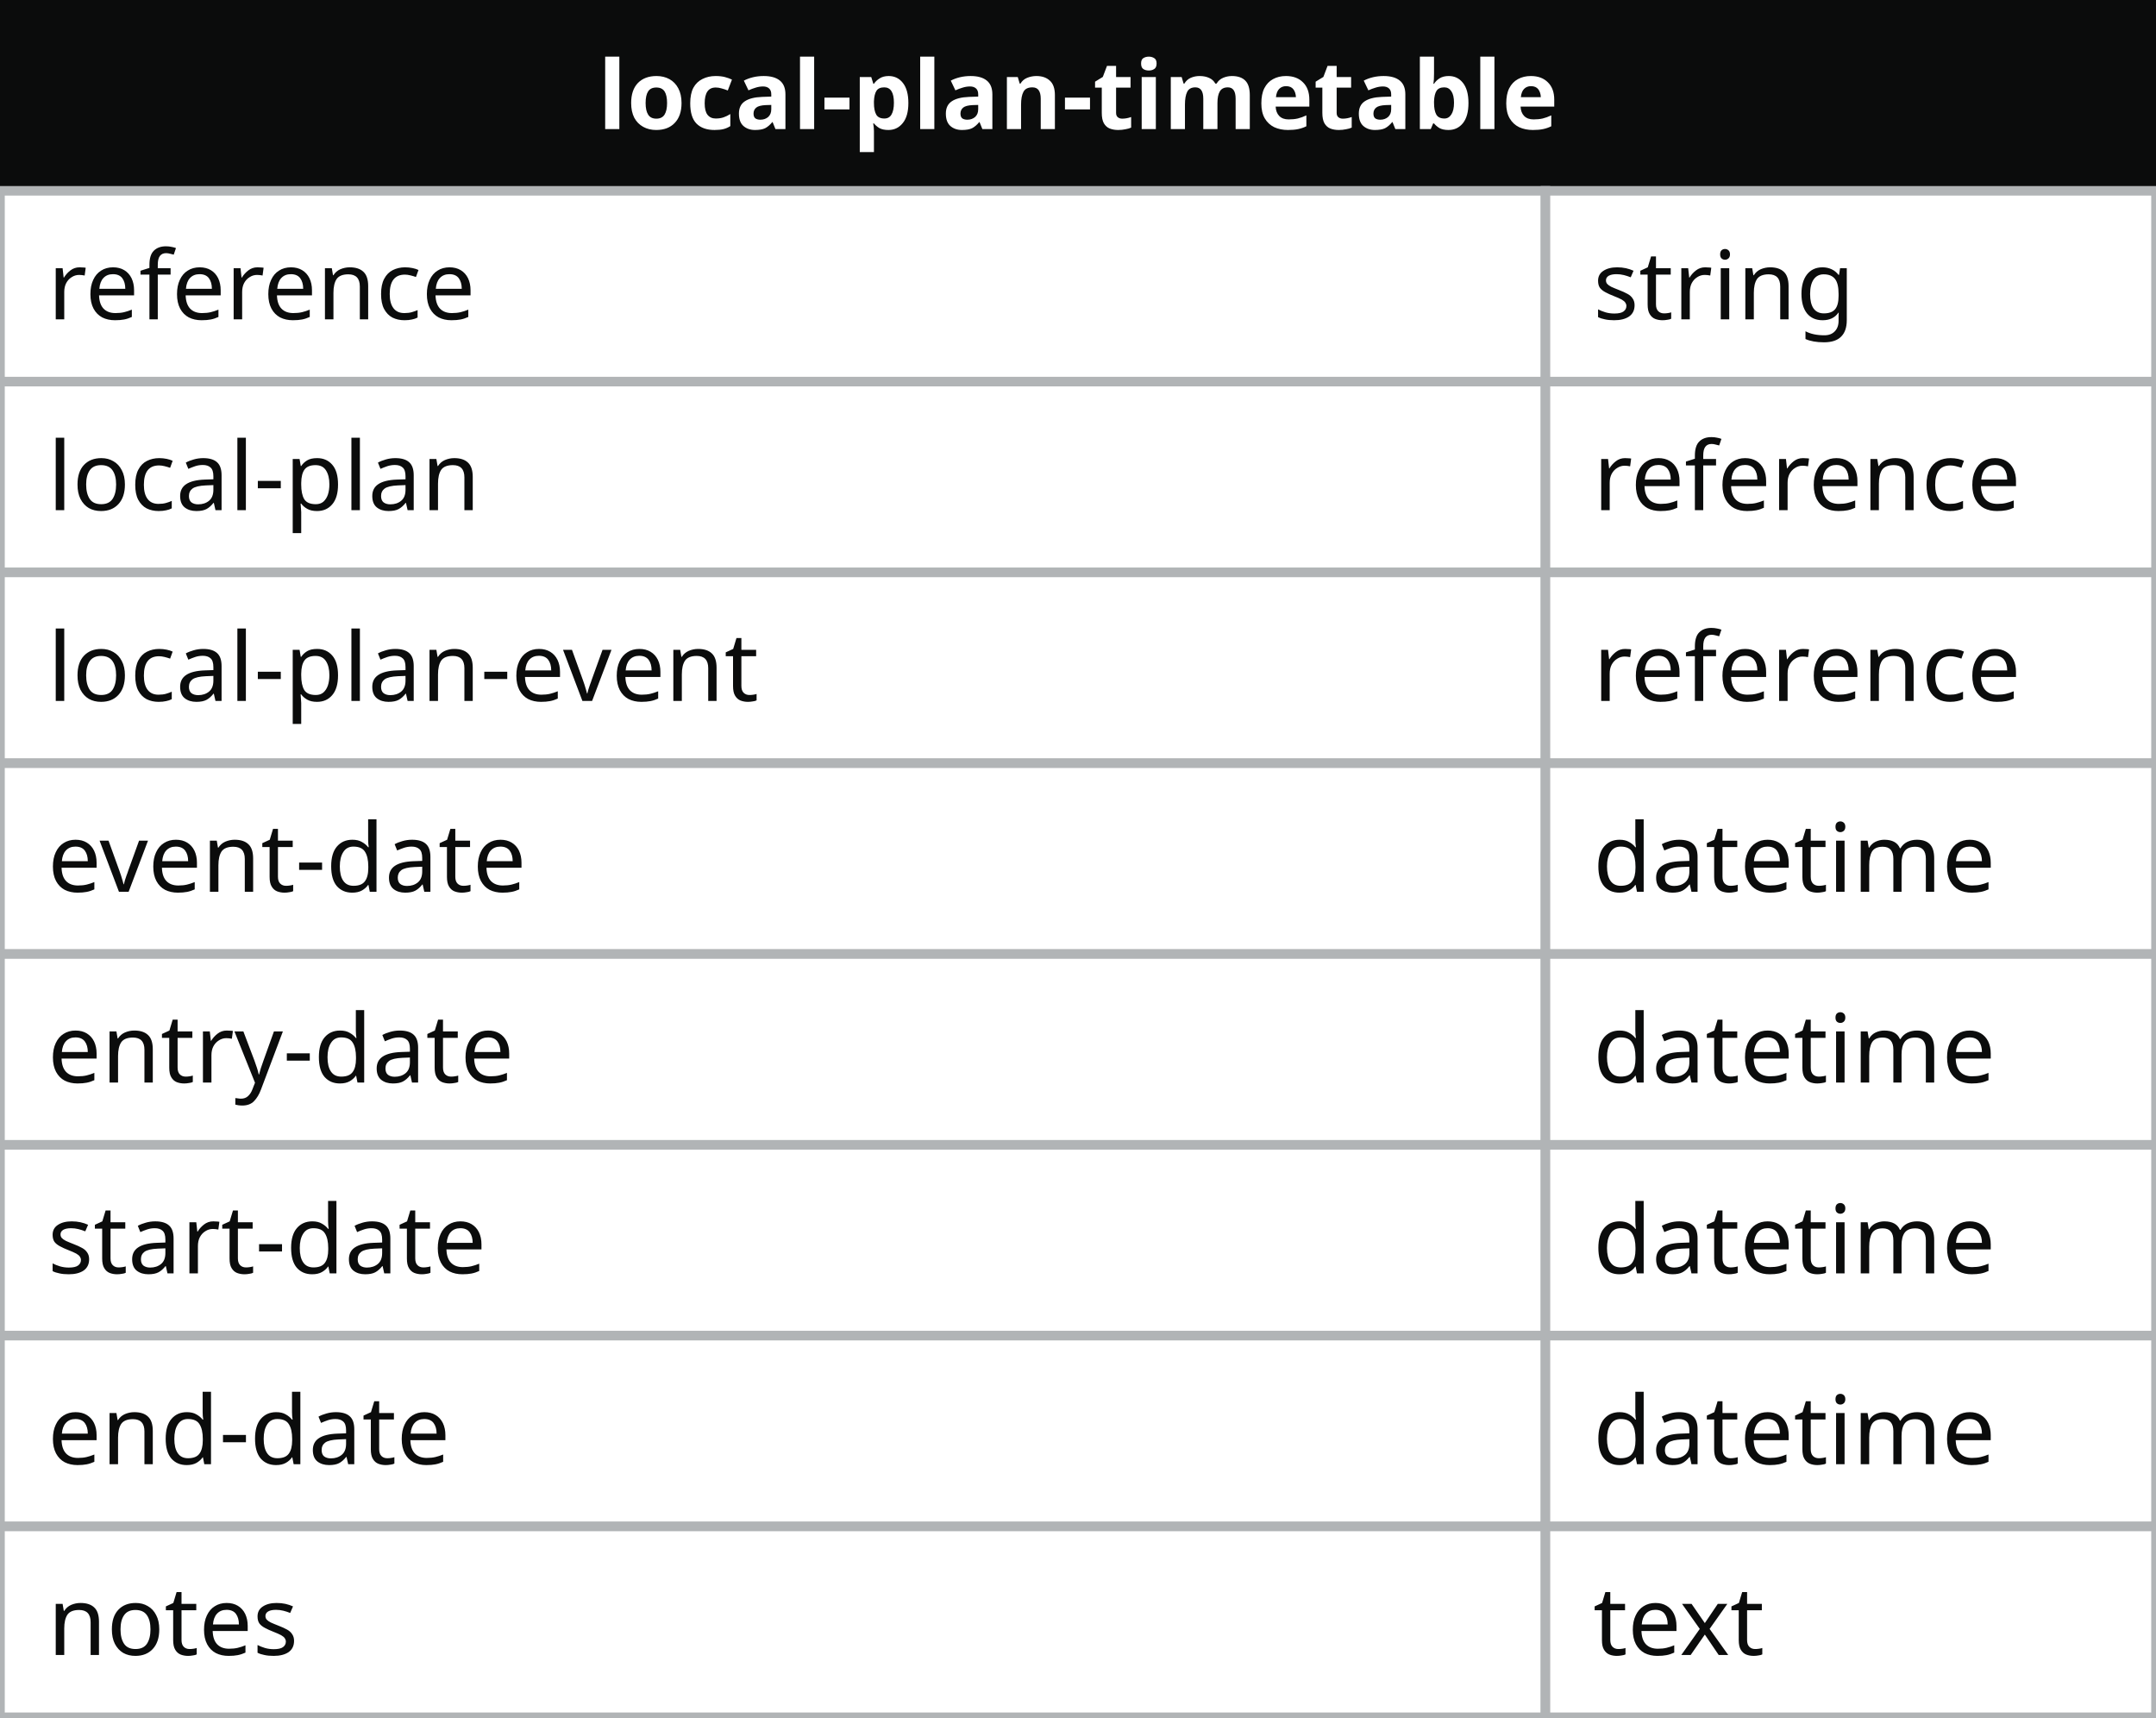
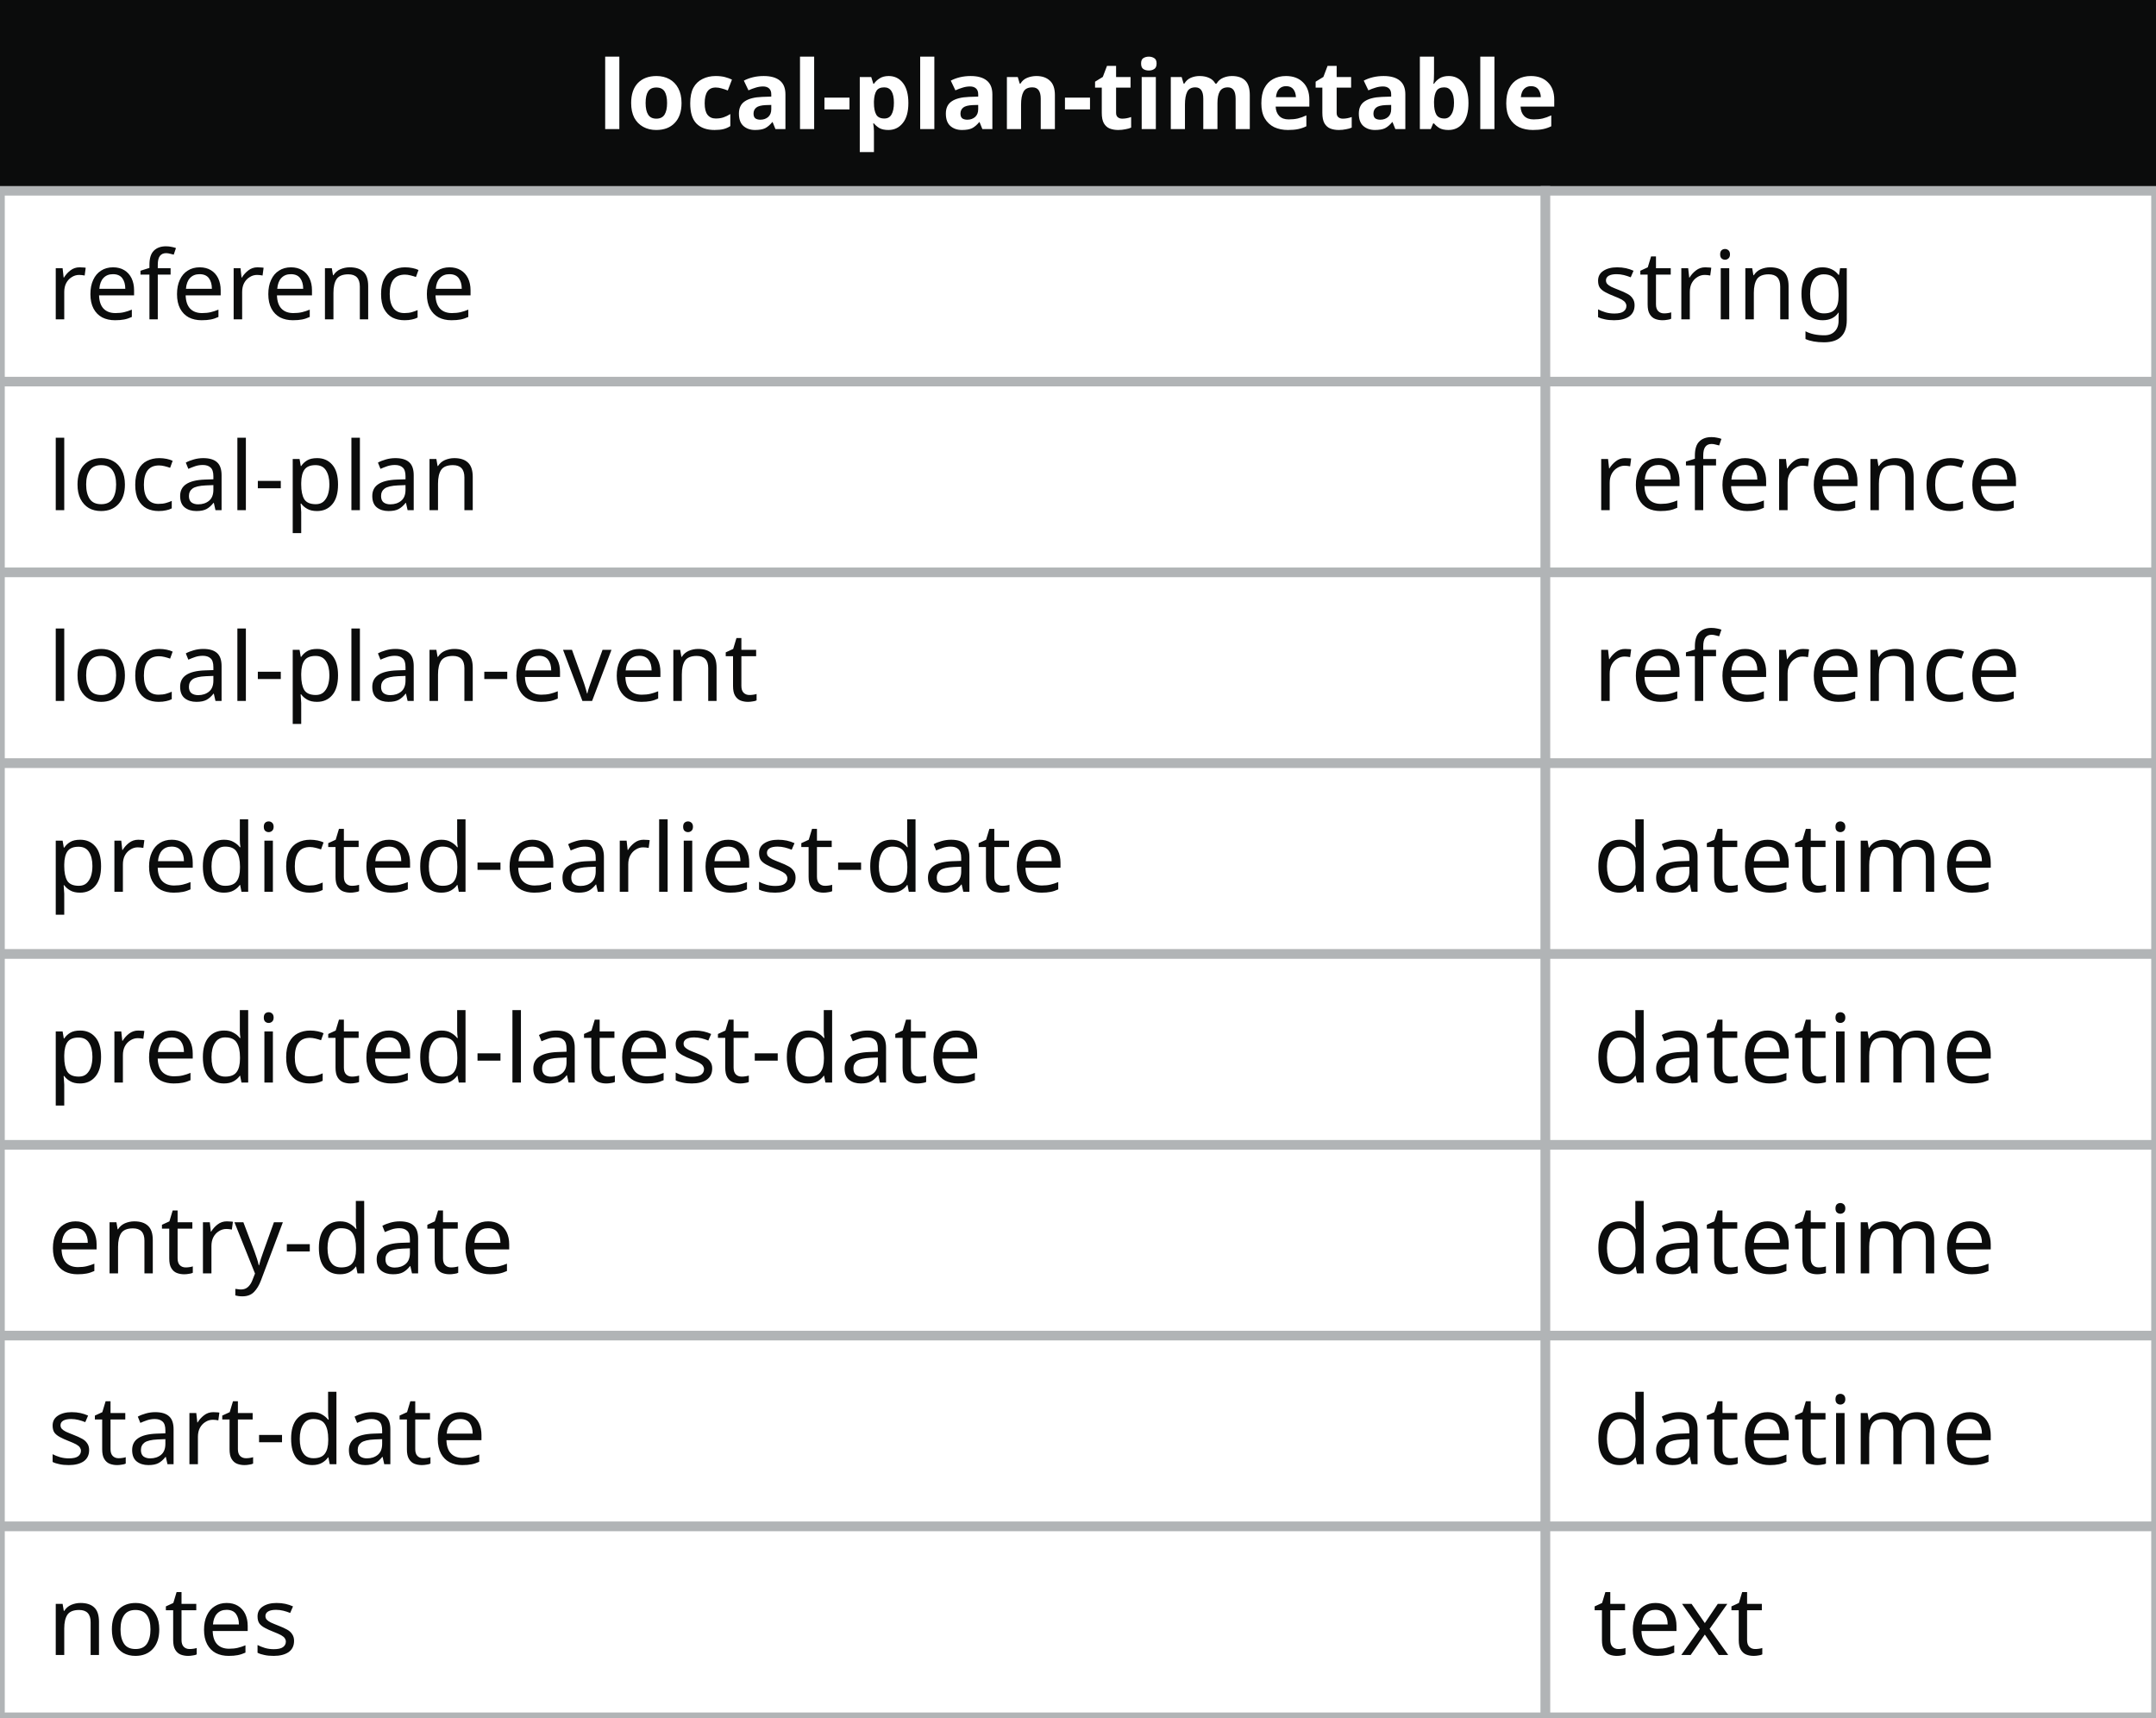
<svg xmlns="http://www.w3.org/2000/svg" width="226" height="180">
  <defs>
    <style>
    text{font-family:sans-serif; font-size:10px; dominant-baseline:middle;}
    text.name{fill:#fff;font-weight:700;text-anchor:middle}
    rect.name{fill:#0b0c0c; stroke:#0b0c0c;}
    rect{fill:#fff;stroke:#b1b4b6;}
    text.field{fill:#0b0c0c;}
    text.datatype{fill:#0b0c0c;}
    .line{stroke:#0b0c0c;}
    </style>
    <marker id="start-dot" markerWidth="6" markerHeight="6" refX="4" refY="3" markerUnits="strokeWidth">
      <circle cx="3" cy="3" r="2" fill="#fff" stroke="#0b0c0c" />
    </marker>
    <marker id="end-dot" markerWidth="6" markerHeight="6" refX="2" refY="3" markerUnits="strokeWidth">
      <circle cx="3" cy="3" r="2" fill="#0b0c0c" />
    </marker>
  </defs>
  <g>
    <rect x="0" y="0" width="226" height="20" class="name" />
    <text x="113" y="10" class="name">local-plan-timetable</text>
    <rect x="0" y="20" width="162" height="20" class="field" />
    <rect x="162" y="20" width="64" height="20" class="datatype" />
    <text x="5" y="30" class="field">reference</text>
    <text x="167" y="30" class="datatype">string</text>
    <rect x="0" y="40" width="162" height="20" class="field" />
    <rect x="162" y="40" width="64" height="20" class="datatype" />
    <text x="5" y="50" class="field">local-plan</text>
    <text x="167" y="50" class="datatype">reference</text>
    <rect x="0" y="60" width="162" height="20" class="field" />
    <rect x="162" y="60" width="64" height="20" class="datatype" />
    <text x="5" y="70" class="field">local-plan-event</text>
    <text x="167" y="70" class="datatype">reference</text>
    <rect x="0" y="80" width="162" height="20" class="field" />
    <rect x="162" y="80" width="64" height="20" class="datatype" />
-     <text x="5" y="90" class="field">event-date</text>
+     <text x="5" y="90" class="field">predicted-earliest-date</text>
    <text x="167" y="90" class="datatype">datetime</text>
    <rect x="0" y="100" width="162" height="20" class="field" />
    <rect x="162" y="100" width="64" height="20" class="datatype" />
-     <text x="5" y="110" class="field">entry-date</text>
+     <text x="5" y="110" class="field">predicted-latest-date</text>
    <text x="167" y="110" class="datatype">datetime</text>
    <rect x="0" y="120" width="162" height="20" class="field" />
    <rect x="162" y="120" width="64" height="20" class="datatype" />
-     <text x="5" y="130" class="field">start-date</text>
+     <text x="5" y="130" class="field">entry-date</text>
    <text x="167" y="130" class="datatype">datetime</text>
    <rect x="0" y="140" width="162" height="20" class="field" />
    <rect x="162" y="140" width="64" height="20" class="datatype" />
-     <text x="5" y="150" class="field">end-date</text>
+     <text x="5" y="150" class="field">start-date</text>
    <text x="167" y="150" class="datatype">datetime</text>
    <rect x="0" y="160" width="162" height="20" class="field" />
    <rect x="162" y="160" width="64" height="20" class="datatype" />
    <text x="5" y="170" class="field">notes</text>
    <text x="167" y="170" class="datatype">text</text>
  </g>
</svg>
